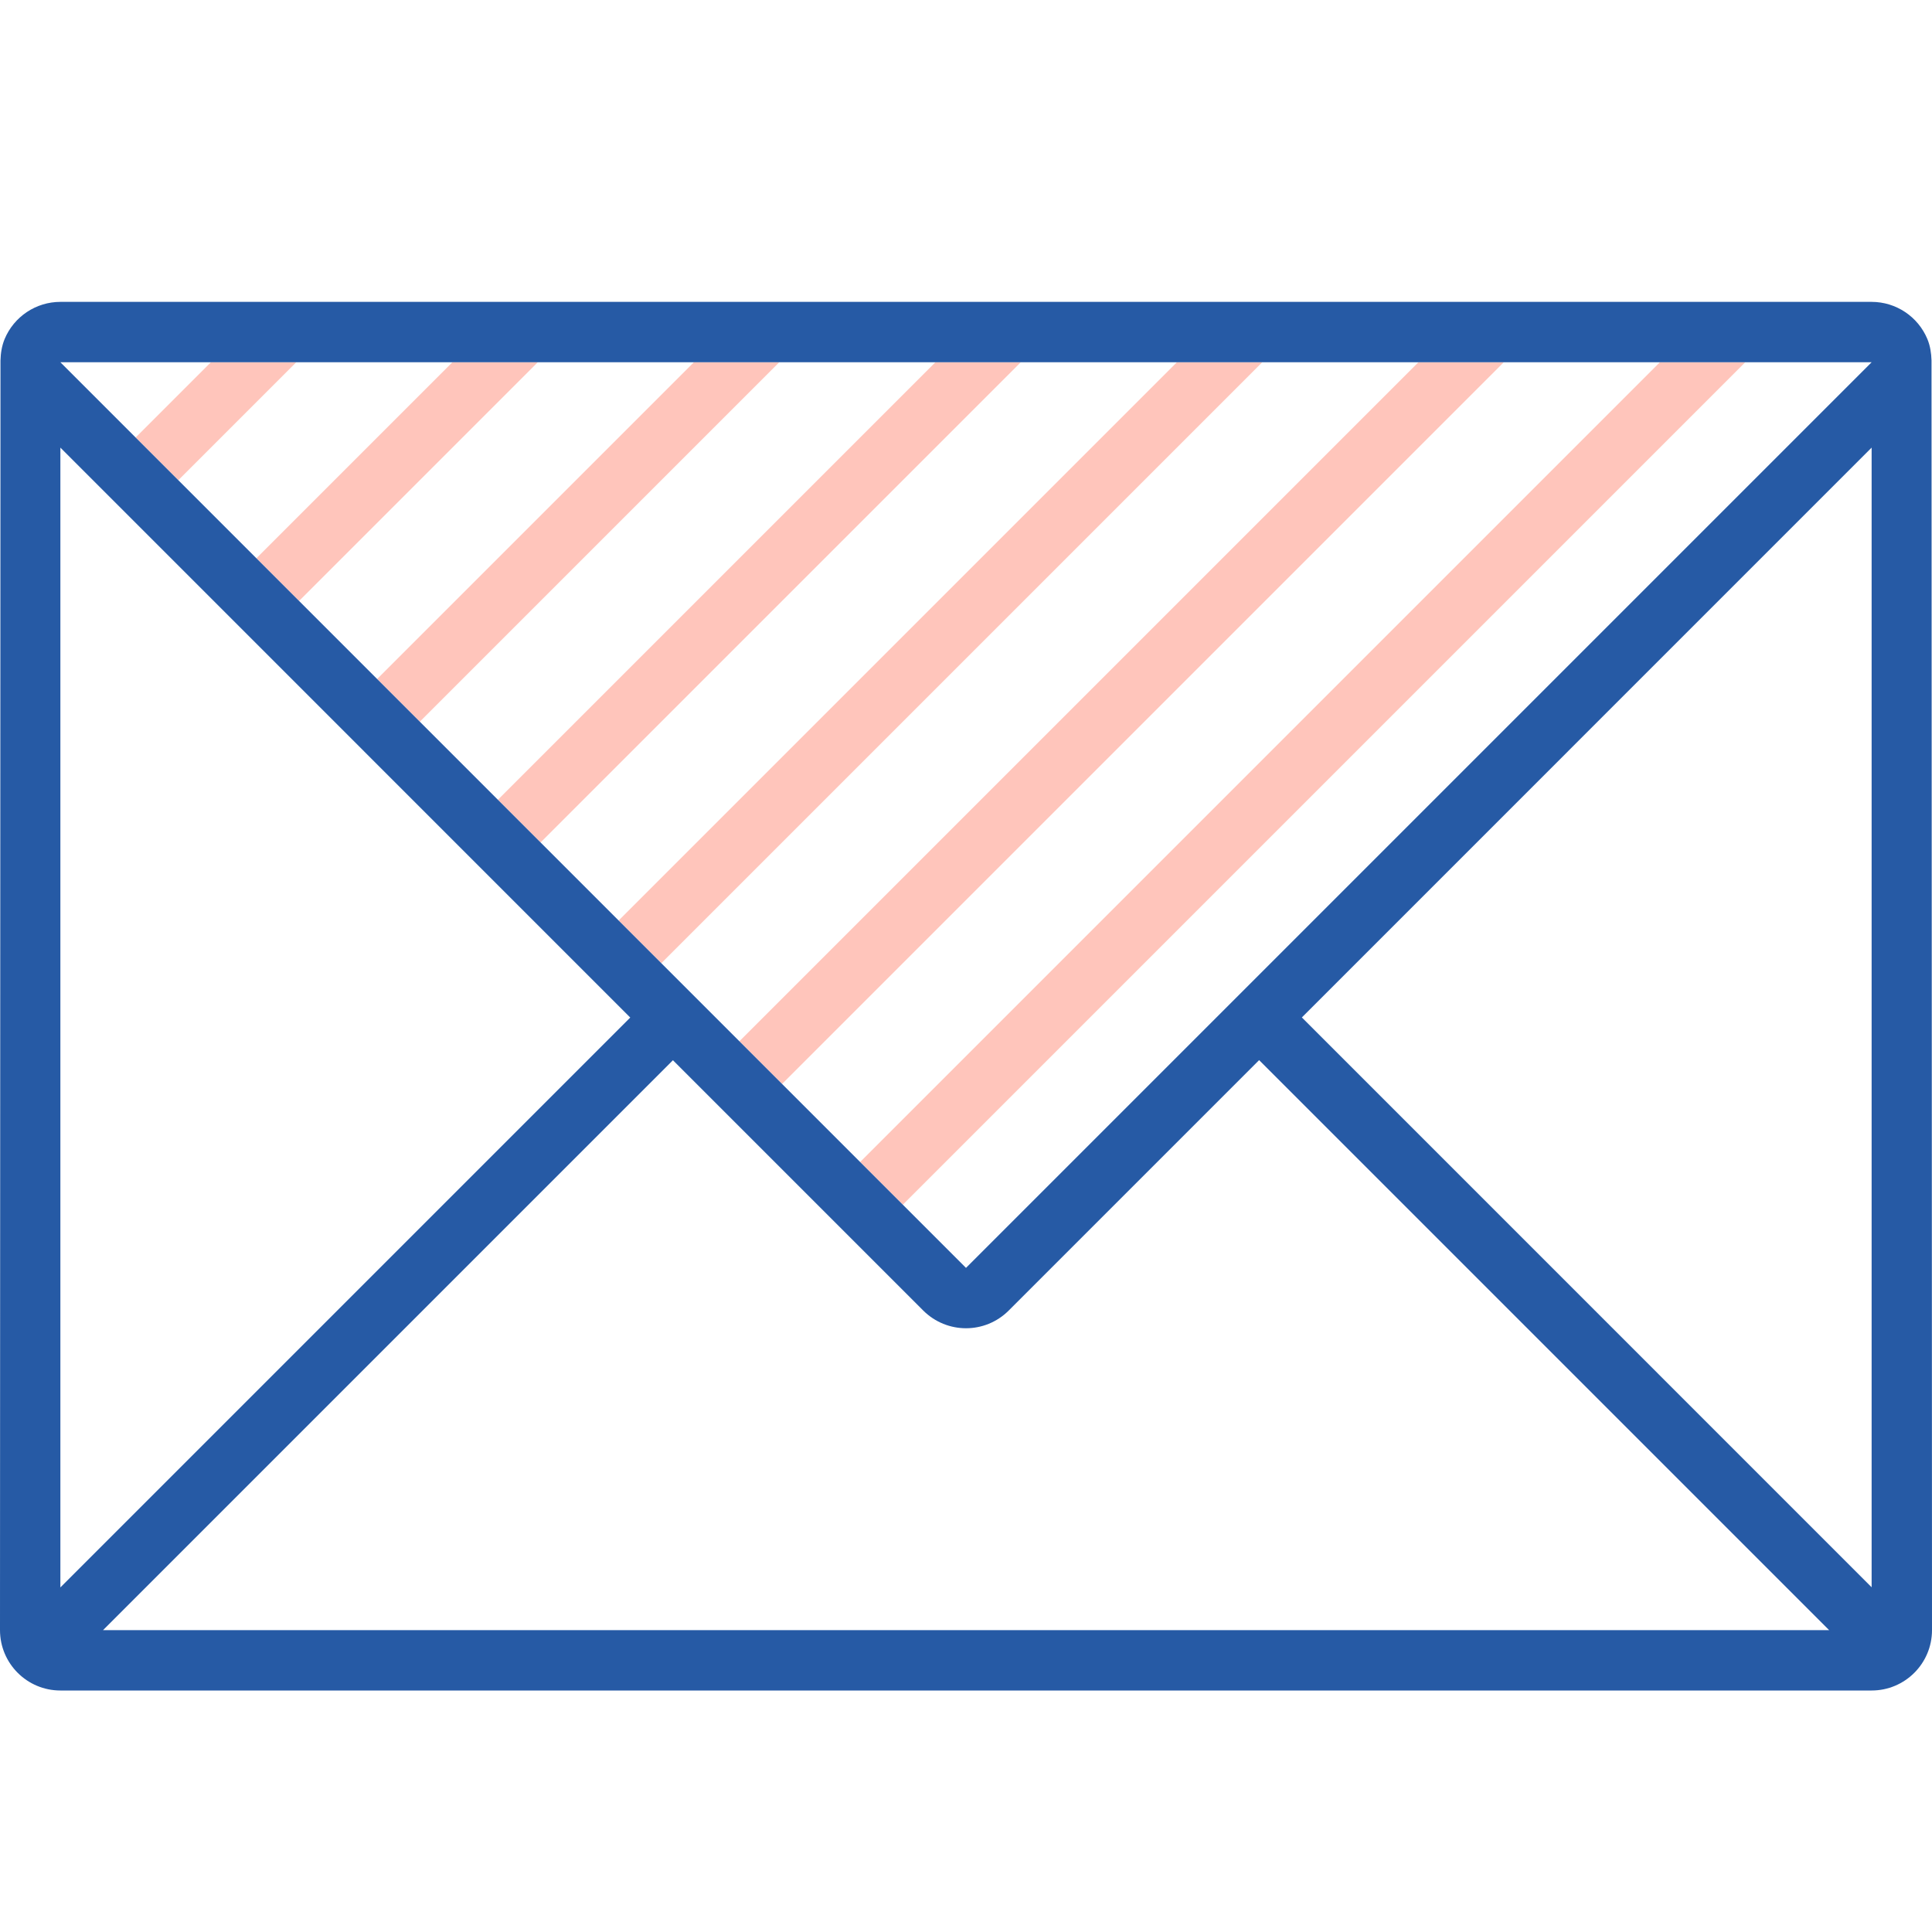
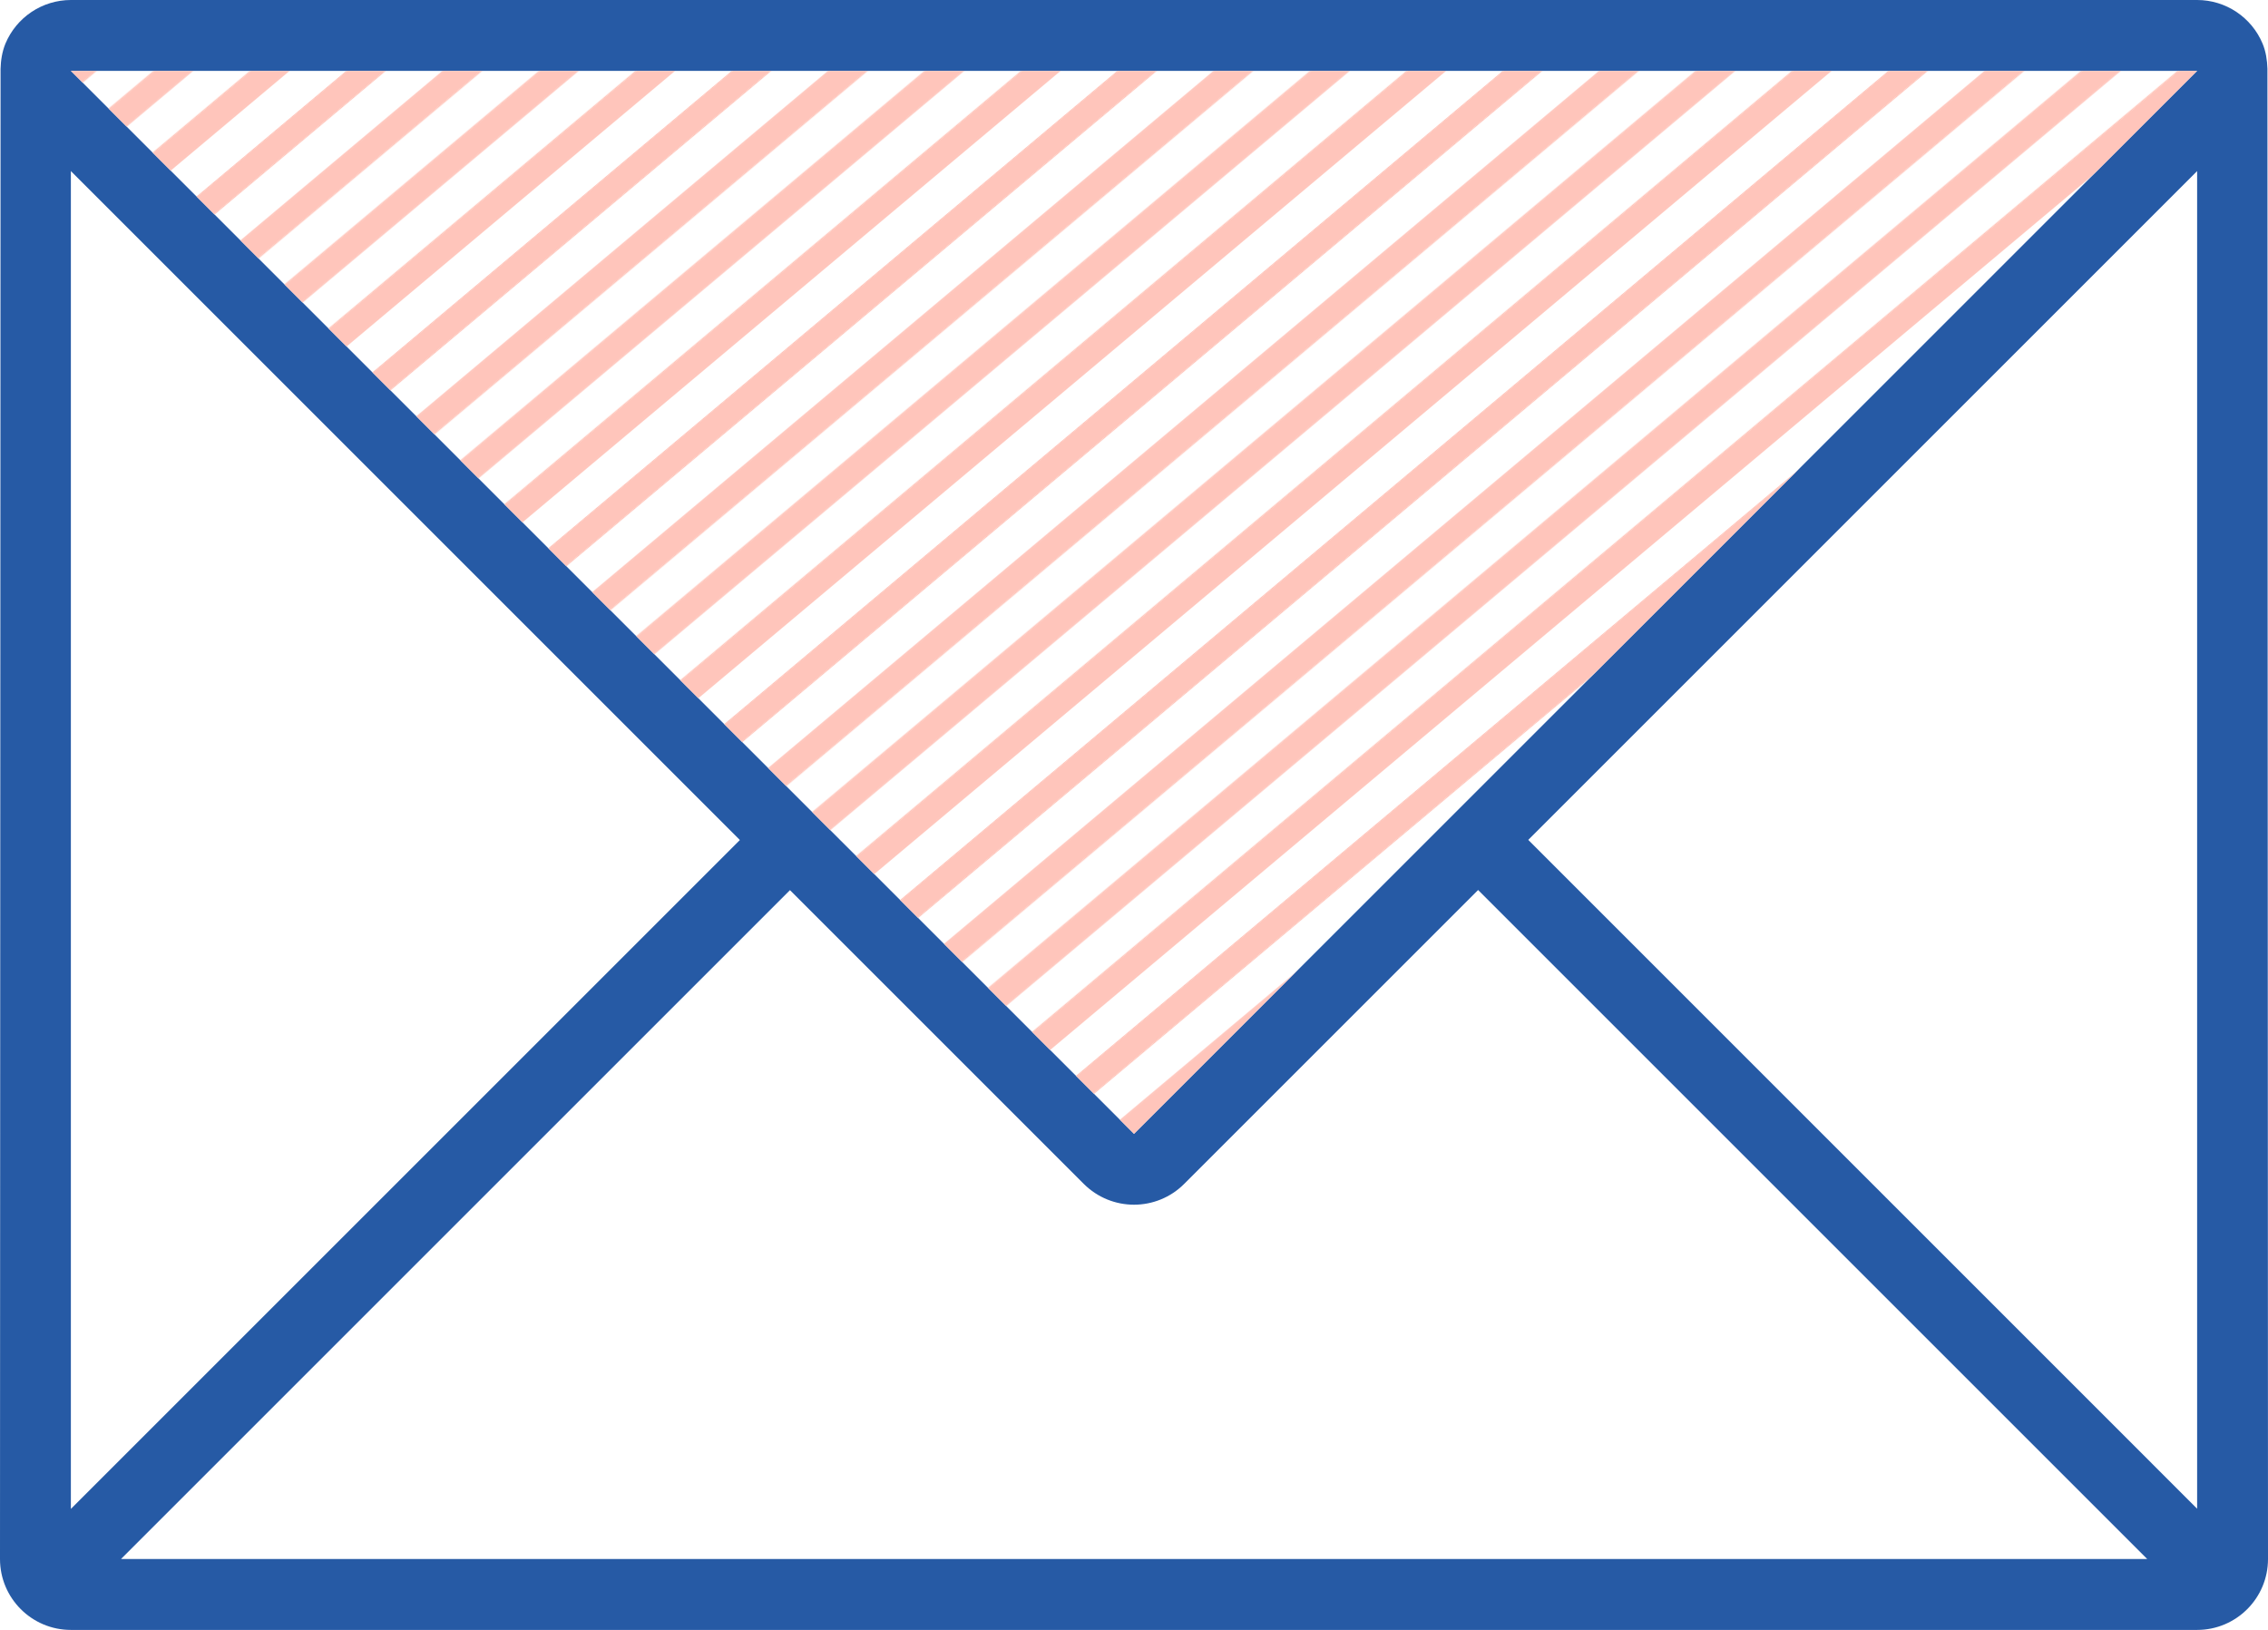
- <svg xmlns="http://www.w3.org/2000/svg" version="1.1" id="Uploaded to svgrepo.com" width="800px" height="800px" viewBox="0 0 32 32" xml:space="preserve">
-   <style type="text/css">
- 	.hatch_een{fill:#265AA5;}
- 	.hatch_twee{fill:#FFC5BB;}
- </style>
-   <g>
-     <path class="hatch_twee" d="M2.954,7.953L2.247,7.246L3.493,6h1.414L2.954,7.953z M8.907,6H7.493L4.247,9.246l0.707,0.707L8.907,6z    M14.247,19.246l0.707,0.707L28.907,6h-1.414L14.247,19.246z M24.907,6h-1.414L12.247,17.246l0.707,0.707L24.907,6z M20.907,6   h-1.414l-9.246,9.246l0.707,0.707L20.907,6z M12.907,6h-1.414l-5.246,5.246l0.707,0.707L12.907,6z M16.907,6h-1.414l-7.246,7.246   l0.707,0.707L16.907,6z" />
-     <path class="hatch_een" d="M31.992,5.969c-0.004-0.119-0.021-0.238-0.068-0.352C31.769,5.244,31.404,5,31,5H1   C0.596,5,0.231,5.244,0.076,5.617C0.029,5.732,0.011,5.852,0.008,5.972C0.007,5.983,0,27,0,27c0,0.552,0.448,1,1,1h30   c0.552,0,1-0.448,1-1C32,27,31.993,5.981,31.992,5.969z M21.563,16.852L31,7.414V26.29L21.563,16.852z M30.296,27H1.707   l9.439-9.439l4.146,4.146C15.488,21.902,15.744,22,16,22s0.512-0.098,0.707-0.293l4.148-4.148L30.296,27z M16,21L1,6h30L16,21z    M10.439,16.854L1,26.293V7.414L10.439,16.854z" />
-   </g>
+ <svg xmlns="http://www.w3.org/2000/svg" id="Uploaded_to_svgrepo.com" data-name="Uploaded to svgrepo.com" viewBox="0 0 800 575">
+   <defs>
+     <style>
+       .cls-1 {
+         fill: url(#New_Pattern);
+       }
+ 
+       .cls-2 {
+         fill: none;
+       }
+ 
+       .cls-3 {
+         fill: #ffc5bb;
+       }
+ 
+       .cls-4 {
+         fill: #265aa5;
+       }
+     </style>
+     <pattern id="New_Pattern" data-name="New Pattern" x="0" y="0" width="100" height="87.41" patternTransform="translate(3694.72 -6284.35) rotate(-40)" patternUnits="userSpaceOnUse" viewBox="0 0 100 87.41">
+       <g>
+         <rect class="cls-2" width="100" height="87.41" />
+         <g>
+           <rect class="cls-3" x="0" y="67.48" width="100" height="6" />
+           <rect class="cls-3" x="0" y="70.48" width="100" height="6" />
+         </g>
+         <g>
+           <rect class="cls-3" x="0" y="45.63" width="100" height="6" />
+           <rect class="cls-3" x="0" y="48.63" width="100" height="6" />
+         </g>
+         <g>
+           <rect class="cls-3" x="0" y="23.78" width="100" height="6" />
+           <rect class="cls-3" x="0" y="26.78" width="100" height="6" />
+         </g>
+         <g>
+           <rect class="cls-3" x="0" y="1.93" width="100" height="6" />
+           <rect class="cls-3" x="0" y="4.93" width="100" height="6" />
+         </g>
+       </g>
+     </pattern>
+   </defs>
+   <path class="cls-4" d="M799.8,24.22c-.1-2.97-.52-5.95-1.7-8.8-3.88-9.32-13-15.42-23.1-15.42H25C14.9,0,5.78,6.1,1.9,15.43c-1.17,2.87-1.62,5.88-1.7,8.88-.03.27-.2,525.7-.2,525.7,0,13.8,11.2,25,25,25h750c13.8,0,25-11.2,25-25,0,0-.17-525.48-.2-525.78ZM539.07,296.3l235.93-235.95v471.9l-235.93-235.95ZM757.4,550H42.68l235.97-235.97,103.65,103.65c4.9,4.87,11.3,7.32,17.7,7.32s12.8-2.45,17.68-7.32l103.7-103.7,236.02,236.02ZM400,400L25,25h750l-375,375ZM260.98,296.35L25,532.32V60.35l235.98,236Z" />
+   <polygon class="cls-1" points="25 25 775 25 400 400 25 25" />
</svg>
